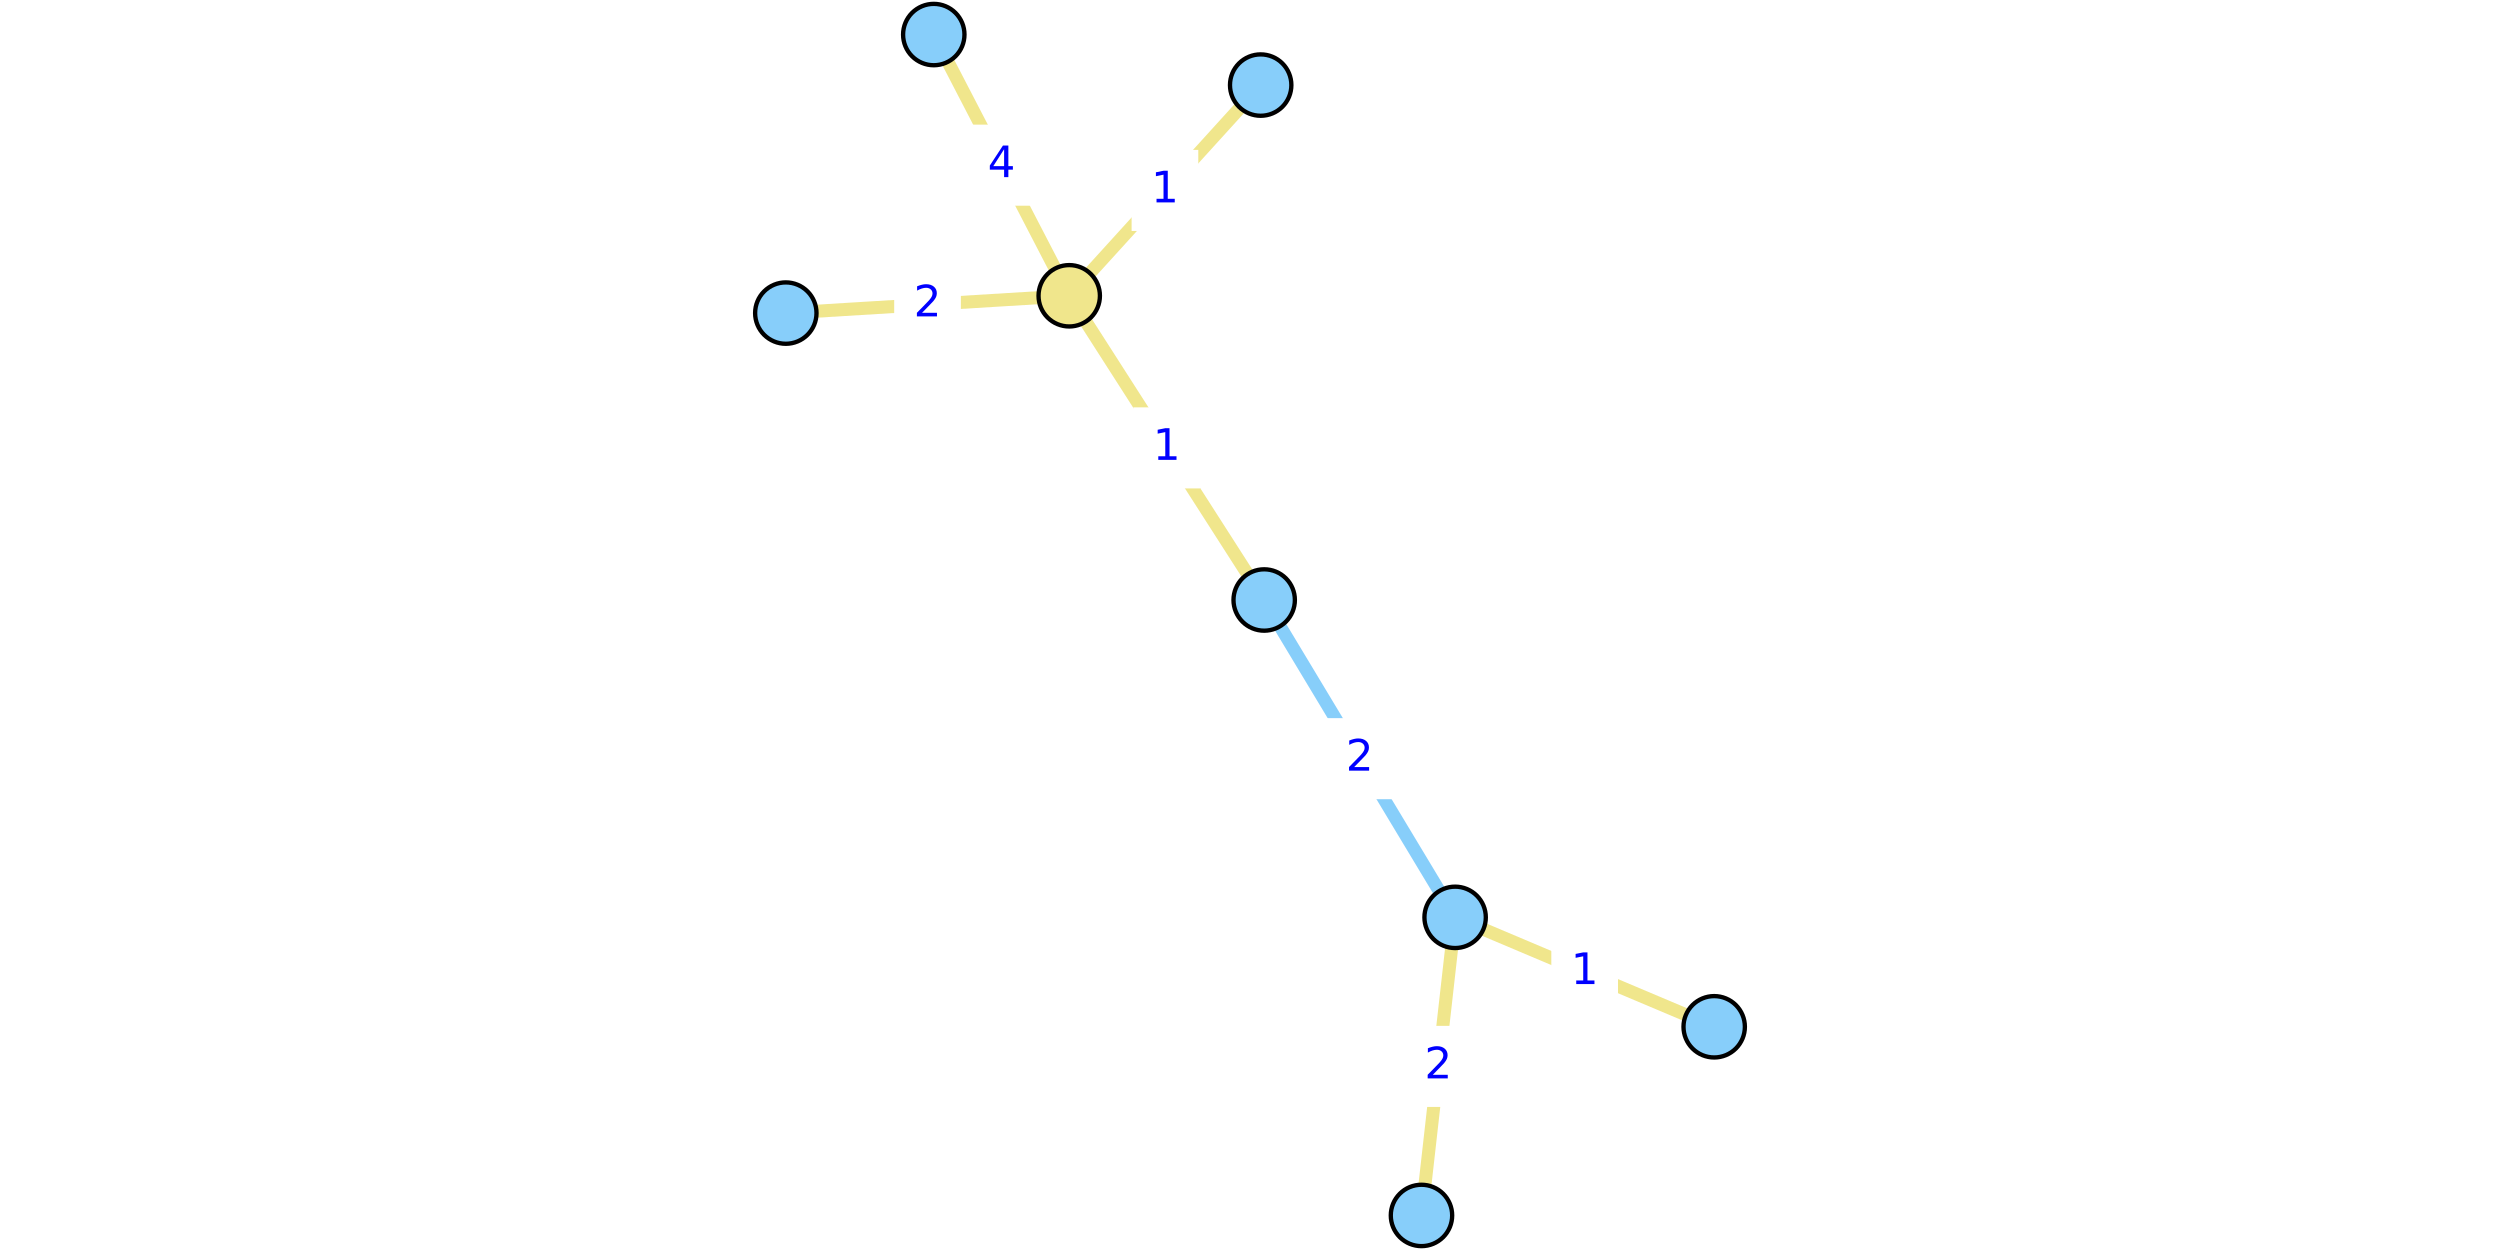
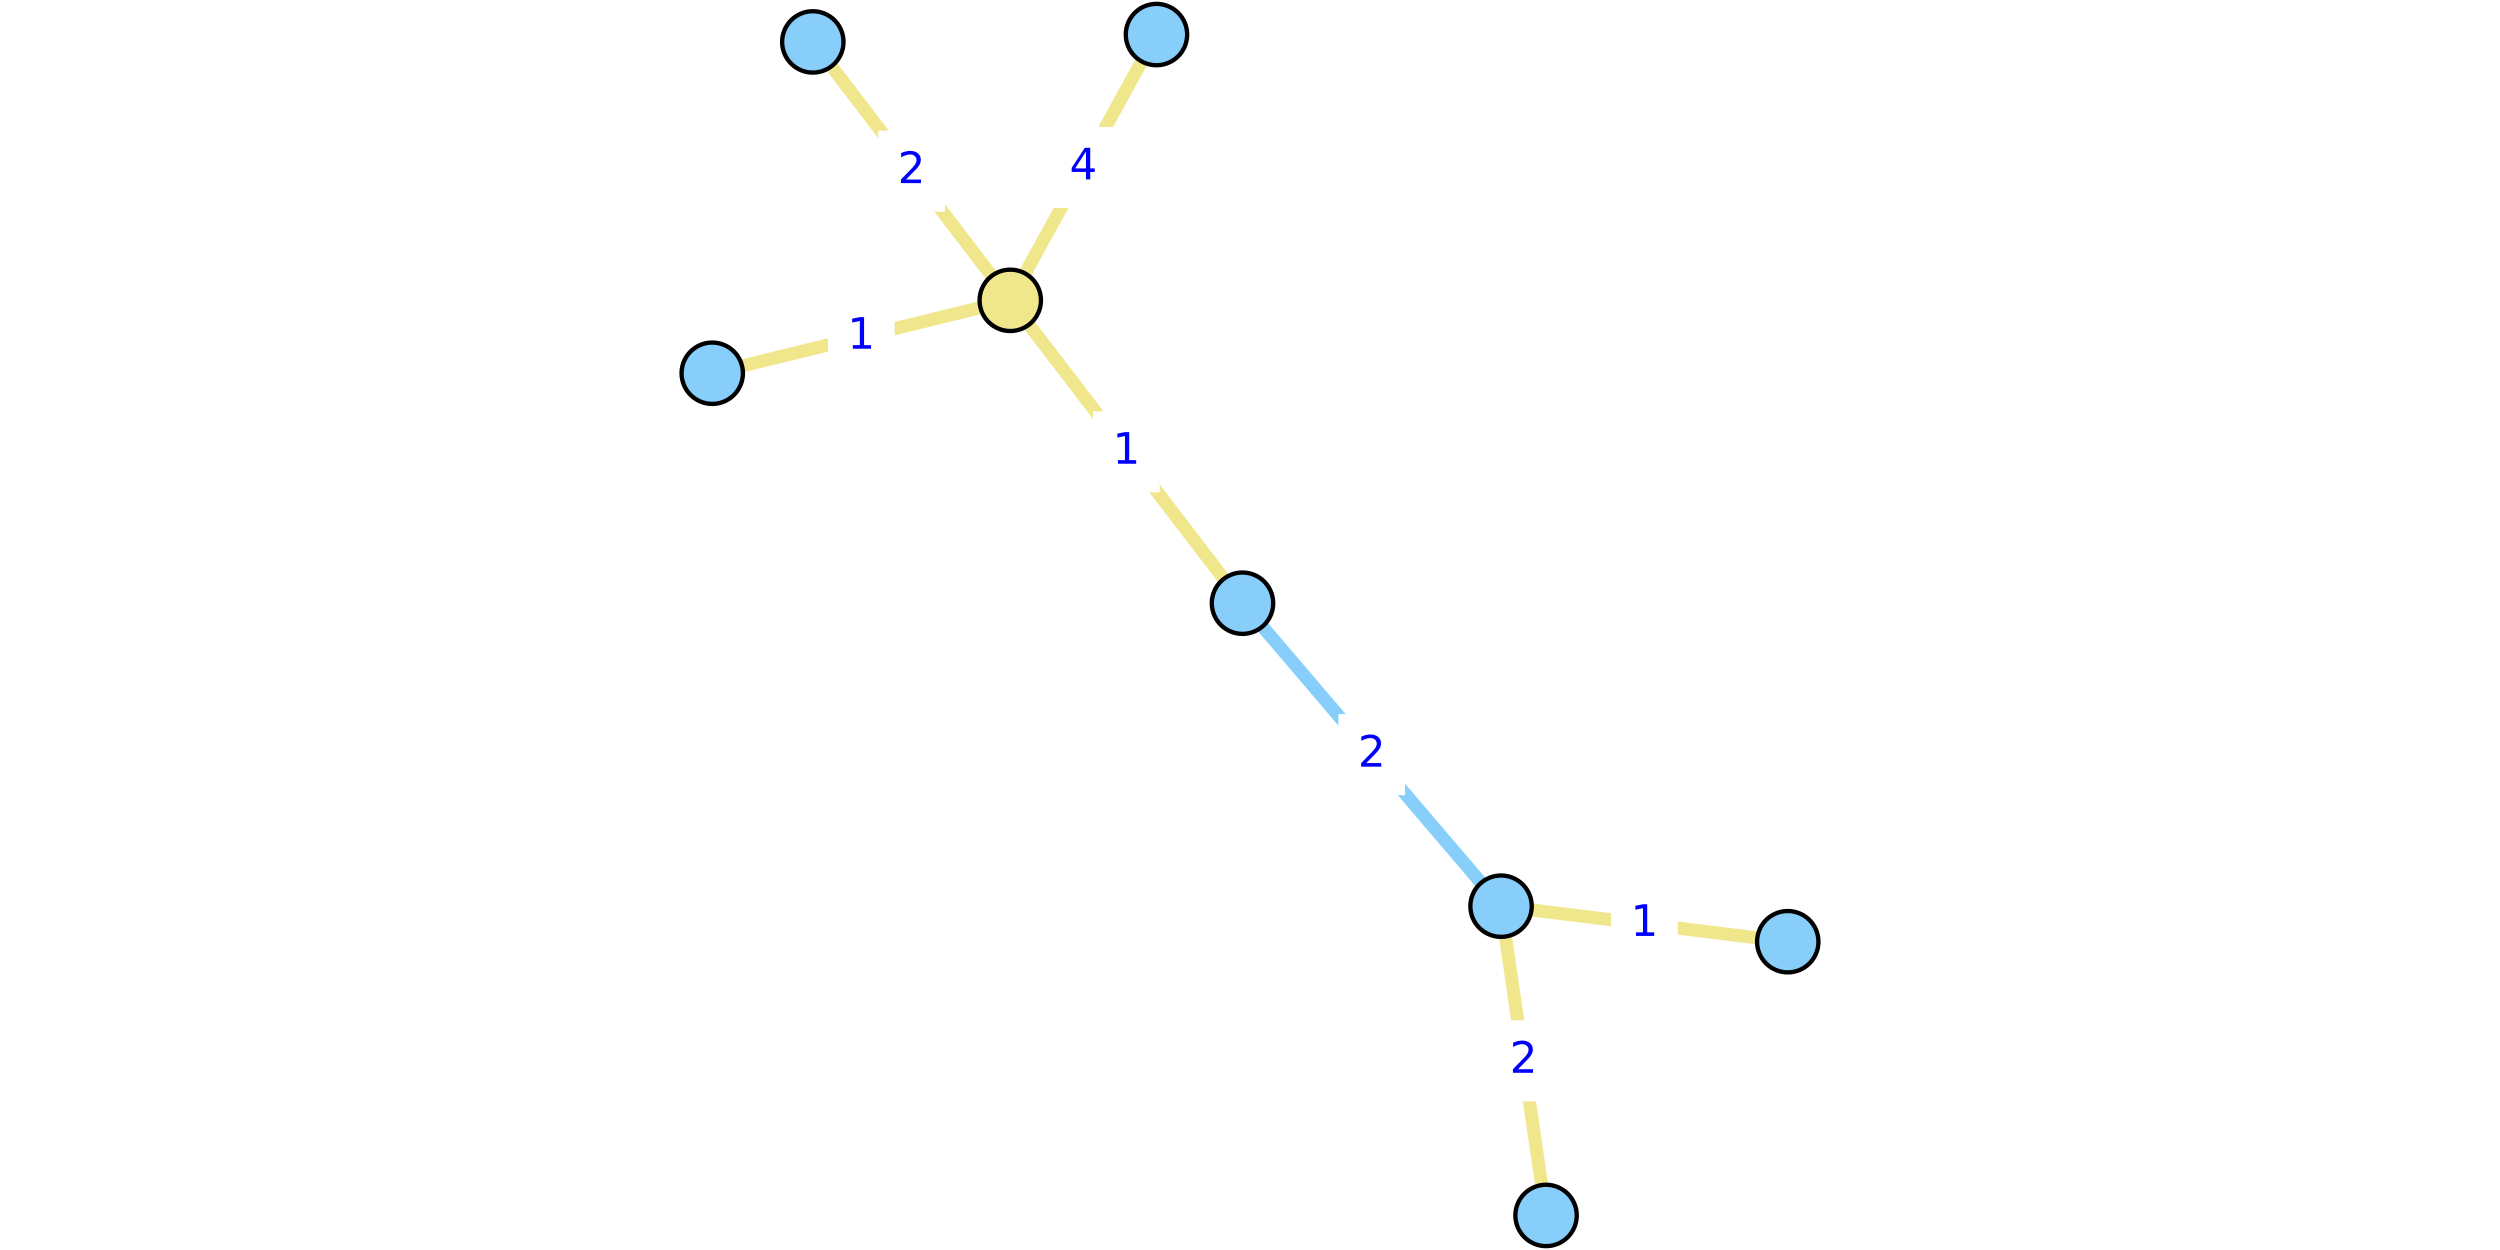
<svg xmlns="http://www.w3.org/2000/svg" xmlns:xlink="http://www.w3.org/1999/xlink" height="288pt" version="1.1" viewBox="0 0 576 288" width="576pt">
  <defs>
    <style type="text/css">
*{stroke-linecap:butt;stroke-linejoin:round;}
  </style>
  </defs>
  <g id="figure_1">
    <g id="patch_1">
      <path d="M 0 288  L 576 288  L 576 0  L 0 0  z " style="fill:#ffffff;" />
    </g>
    <g id="axes_1">
      <g id="patch_2">
-         <path d="M 176.773 285.48  L 399.227 285.48  L 399.227 2.52  L 176.773 2.52  z " style="fill:#ffffff;" />
+         <path d="M 159.145 285.48  L 416.855 285.48  L 416.855 2.52  L 159.145 2.52  z " style="fill:#ffffff;" />
      </g>
      <g id="matplotlib.axis_1" />
      <g id="matplotlib.axis_2" />
      <g id="line2d_1">
-         <path clip-path="url(#pb9cbd3bf87)" d="M 335.26 211.357  L 291.268 138.239  " style="fill:none;stroke:#87cefa;stroke-linecap:square;stroke-width:3;" />
+         <path clip-path="url(#pc27ee52009)" d="M 345.842 208.783  L 286.271 138.978  " style="fill:none;stroke:#87cefa;stroke-linecap:square;stroke-width:3;" />
      </g>
      <g id="line2d_2">
-         <path clip-path="url(#pb9cbd3bf87)" d="M 181.051 72.136  L 246.35 68.148  " style="fill:none;stroke:#f0e68c;stroke-linecap:square;stroke-width:3;" />
+         <path clip-path="url(#pc27ee52009)" d="M 187.273 9.657  L 232.767 69.197  " style="fill:none;stroke:#f0e68c;stroke-linecap:square;stroke-width:3;" />
      </g>
      <g id="line2d_3">
-         <path clip-path="url(#pb9cbd3bf87)" d="M 215.143 7.962  L 246.35 68.148  " style="fill:none;stroke:#f0e68c;stroke-linecap:square;stroke-width:3;" />
+         <path clip-path="url(#pc27ee52009)" d="M 266.451 7.962  L 232.767 69.197  " style="fill:none;stroke:#f0e68c;stroke-linecap:square;stroke-width:3;" />
      </g>
      <g id="line2d_4">
-         <path clip-path="url(#pb9cbd3bf87)" d="M 246.35 68.148  L 290.46 19.603  " style="fill:none;stroke:#f0e68c;stroke-linecap:square;stroke-width:3;" />
+         <path clip-path="url(#pc27ee52009)" d="M 232.767 69.197  L 164.101 85.993  " style="fill:none;stroke:#f0e68c;stroke-linecap:square;stroke-width:3;" />
      </g>
      <g id="line2d_5">
-         <path clip-path="url(#pb9cbd3bf87)" d="M 246.35 68.148  L 291.268 138.239  " style="fill:none;stroke:#f0e68c;stroke-linecap:square;stroke-width:3;" />
+         <path clip-path="url(#pc27ee52009)" d="M 232.767 69.197  L 286.271 138.978  " style="fill:none;stroke:#f0e68c;stroke-linecap:square;stroke-width:3;" />
      </g>
      <g id="line2d_6">
-         <path clip-path="url(#pb9cbd3bf87)" d="M 394.949 236.572  L 335.26 211.357  " style="fill:none;stroke:#f0e68c;stroke-linecap:square;stroke-width:3;" />
+         <path clip-path="url(#pc27ee52009)" d="M 411.899 216.968  L 345.842 208.783  " style="fill:none;stroke:#f0e68c;stroke-linecap:square;stroke-width:3;" />
      </g>
      <g id="line2d_7">
-         <path clip-path="url(#pb9cbd3bf87)" d="M 335.26 211.357  L 327.509 280.038  " style="fill:none;stroke:#f0e68c;stroke-linecap:square;stroke-width:3;" />
+         <path clip-path="url(#pc27ee52009)" d="M 345.842 208.783  L 356.212 280.038  " style="fill:none;stroke:#f0e68c;stroke-linecap:square;stroke-width:3;" />
      </g>
      <g id="text_1">
        <g id="patch_3">
-           <path d="M 306.083 183.637  L 320.445 183.637  L 320.445 165.959  L 306.083 165.959  z " style="fill:#ffffff;stroke:#ffffff;stroke-linejoin:miter;" />
+           <path d="M 308.875 182.72  L 323.238 182.72  L 323.238 165.041  L 308.875 165.041  z " style="fill:#ffffff;stroke:#ffffff;stroke-linejoin:miter;" />
        </g>
        <defs>
          <path d="M 19.188 8.297  L 53.609 8.297  L 53.609 0  L 7.328 0  L 7.328 8.297  Q 12.938 14.109 22.625 23.891  Q 32.328 33.688 34.812 36.531  Q 39.547 41.844 41.422 45.531  Q 43.312 49.219 43.312 52.781  Q 43.312 58.594 39.234 62.25  Q 35.156 65.922 28.609 65.922  Q 23.969 65.922 18.812 64.312  Q 13.672 62.703 7.812 59.422  L 7.812 69.391  Q 13.766 71.781 18.938 73  Q 24.125 74.219 28.422 74.219  Q 39.75 74.219 46.484 68.547  Q 53.219 62.891 53.219 53.422  Q 53.219 48.922 51.531 44.891  Q 49.859 40.875 45.406 35.406  Q 44.188 33.984 37.641 27.219  Q 31.109 20.453 19.188 8.297  z " id="DejaVuSans-32" />
        </defs>
-         <g style="fill:#0000ff;" transform="translate(310.083 177.5576)scale(0.1 -0.1)">
+         <g style="fill:#0000ff;" transform="translate(312.8754 176.6398)scale(0.1 -0.1)">
          <use xlink:href="#DejaVuSans-32" />
        </g>
      </g>
      <g id="text_2">
        <g id="patch_4">
-           <path d="M 206.52 78.981  L 220.882 78.981  L 220.882 61.303  L 206.52 61.303  z " style="fill:#ffffff;stroke:#ffffff;stroke-linejoin:miter;" />
+           <path d="M 202.838 48.266  L 217.201 48.266  L 217.201 30.588  L 202.838 30.588  z " style="fill:#ffffff;stroke:#ffffff;stroke-linejoin:miter;" />
        </g>
-         <g style="fill:#0000ff;" transform="translate(210.5196 72.90163)scale(0.1 -0.1)">
+         <g style="fill:#0000ff;" transform="translate(206.8385 42.18666)scale(0.1 -0.1)">
          <use xlink:href="#DejaVuSans-32" />
        </g>
      </g>
      <g id="text_3">
        <g id="patch_5">
-           <path d="M 223.566 46.894  L 237.928 46.894  L 237.928 29.216  L 223.566 29.216  z " style="fill:#ffffff;stroke:#ffffff;stroke-linejoin:miter;" />
+           <path d="M 242.428 47.419  L 256.79 47.419  L 256.79 29.74  L 242.428 29.74  z " style="fill:#ffffff;stroke:#ffffff;stroke-linejoin:miter;" />
        </g>
        <defs>
          <path d="M 37.797 64.312  L 12.891 25.391  L 37.797 25.391  z M 35.203 72.906  L 47.609 72.906  L 47.609 25.391  L 58.016 25.391  L 58.016 17.188  L 47.609 17.188  L 47.609 0  L 37.797 0  L 37.797 17.188  L 4.891 17.188  L 4.891 26.703  z " id="DejaVuSans-34" />
        </defs>
-         <g style="fill:#0000ff;" transform="translate(227.5656 40.81419)scale(0.1 -0.1)">
+         <g style="fill:#0000ff;" transform="translate(246.4279 41.33884)scale(0.1 -0.1)">
          <use xlink:href="#DejaVuSans-34" />
        </g>
      </g>
      <g id="text_4">
        <g id="patch_6">
-           <path d="M 261.224 52.715  L 275.587 52.715  L 275.587 35.036  L 261.224 35.036  z " style="fill:#ffffff;stroke:#ffffff;stroke-linejoin:miter;" />
+           <path d="M 191.253 86.434  L 205.615 86.434  L 205.615 68.756  L 191.253 68.756  z " style="fill:#ffffff;stroke:#ffffff;stroke-linejoin:miter;" />
        </g>
        <defs>
          <path d="M 12.406 8.297  L 28.516 8.297  L 28.516 63.922  L 10.984 60.406  L 10.984 69.391  L 28.422 72.906  L 38.281 72.906  L 38.281 8.297  L 54.391 8.297  L 54.391 0  L 12.406 0  z " id="DejaVuSans-31" />
        </defs>
-         <g style="fill:#0000ff;" transform="translate(265.2242 46.63493)scale(0.1 -0.1)">
+         <g style="fill:#0000ff;" transform="translate(195.2526 80.35473)scale(0.1 -0.1)">
          <use xlink:href="#DejaVuSans-31" />
        </g>
      </g>
      <g id="text_5">
        <g id="patch_7">
-           <path d="M 261.628 112.033  L 275.991 112.033  L 275.991 94.355  L 261.628 94.355  z " style="fill:#ffffff;stroke:#ffffff;stroke-linejoin:miter;" />
+           <path d="M 252.338 112.927  L 266.7 112.927  L 266.7 95.249  L 252.338 95.249  z " style="fill:#ffffff;stroke:#ffffff;stroke-linejoin:miter;" />
        </g>
-         <g style="fill:#0000ff;" transform="translate(265.6282 105.9532)scale(0.1 -0.1)">
+         <g style="fill:#0000ff;" transform="translate(256.3377 106.847)scale(0.1 -0.1)">
          <use xlink:href="#DejaVuSans-31" />
        </g>
      </g>
      <g id="text_6">
        <g id="patch_8">
-           <path d="M 357.923 232.803  L 372.286 232.803  L 372.286 215.125  L 357.923 215.125  z " style="fill:#ffffff;stroke:#ffffff;stroke-linejoin:miter;" />
+           <path d="M 371.689 221.715  L 386.052 221.715  L 386.052 204.037  L 371.689 204.037  z " style="fill:#ffffff;stroke:#ffffff;stroke-linejoin:miter;" />
        </g>
-         <g style="fill:#0000ff;" transform="translate(361.9232 226.7237)scale(0.1 -0.1)">
+         <g style="fill:#0000ff;" transform="translate(375.6894 215.6351)scale(0.1 -0.1)">
          <use xlink:href="#DejaVuSans-31" />
        </g>
      </g>
      <g id="text_7">
        <g id="patch_9">
-           <path d="M 324.203 254.537  L 338.566 254.537  L 338.566 236.859  L 324.203 236.859  z " style="fill:#ffffff;stroke:#ffffff;stroke-linejoin:miter;" />
+           <path d="M 343.846 253.25  L 358.209 253.25  L 358.209 235.572  L 343.846 235.572  z " style="fill:#ffffff;stroke:#ffffff;stroke-linejoin:miter;" />
        </g>
-         <g style="fill:#0000ff;" transform="translate(328.2033 248.4571)scale(0.1 -0.1)">
+         <g style="fill:#0000ff;" transform="translate(347.846 247.1701)scale(0.1 -0.1)">
          <use xlink:href="#DejaVuSans-32" />
        </g>
      </g>
      <g id="PathCollection_1">
        <defs>
-           <path d="M 0 7.071  C 1.875 7.071 3.674 6.326 5 5  C 6.326 3.674 7.071 1.875 7.071 0  C 7.071 -1.875 6.326 -3.674 5 -5  C 3.674 -6.326 1.875 -7.071 0 -7.071  C -1.875 -7.071 -3.674 -6.326 -5 -5  C -6.326 -3.674 -7.071 -1.875 -7.071 0  C -7.071 1.875 -6.326 3.674 -5 5  C -3.674 6.326 -1.875 7.071 0 7.071  z " id="C0_0_6fa2421c1a" />
+           <path d="M 0 7.071  C 1.875 7.071 3.674 6.326 5 5  C 6.326 3.674 7.071 1.875 7.071 0  C 7.071 -1.875 6.326 -3.674 5 -5  C 3.674 -6.326 1.875 -7.071 0 -7.071  C -1.875 -7.071 -3.674 -6.326 -5 -5  C -6.326 -3.674 -7.071 -1.875 -7.071 0  C -7.071 1.875 -6.326 3.674 -5 5  C -3.674 6.326 -1.875 7.071 0 7.071  z " id="C0_0_6e65646c85" />
        </defs>
-         <use style="fill:#87cefa;stroke:#000000;" x="181.051" xlink:href="#C0_0_6fa2421c1a" y="72.136" />
-         <use style="fill:#87cefa;stroke:#000000;" x="215.143" xlink:href="#C0_0_6fa2421c1a" y="7.962" />
-         <use style="fill:#87cefa;stroke:#000000;" x="394.949" xlink:href="#C0_0_6fa2421c1a" y="236.572" />
-         <use style="fill:#87cefa;stroke:#000000;" x="335.26" xlink:href="#C0_0_6fa2421c1a" y="211.357" />
-         <use style="fill:#87cefa;stroke:#000000;" x="290.46" xlink:href="#C0_0_6fa2421c1a" y="19.603" />
-         <use style="fill:#87cefa;stroke:#000000;" x="291.268" xlink:href="#C0_0_6fa2421c1a" y="138.239" />
-         <use style="fill:#87cefa;stroke:#000000;" x="327.509" xlink:href="#C0_0_6fa2421c1a" y="280.038" />
-         <use style="fill:#f0e68c;stroke:#000000;" x="246.35" xlink:href="#C0_0_6fa2421c1a" y="68.148" />
+         <use style="fill:#87cefa;stroke:#000000;" x="187.273" xlink:href="#C0_0_6e65646c85" y="9.657" />
+         <use style="fill:#87cefa;stroke:#000000;" x="266.451" xlink:href="#C0_0_6e65646c85" y="7.962" />
+         <use style="fill:#87cefa;stroke:#000000;" x="411.899" xlink:href="#C0_0_6e65646c85" y="216.968" />
+         <use style="fill:#87cefa;stroke:#000000;" x="345.842" xlink:href="#C0_0_6e65646c85" y="208.783" />
+         <use style="fill:#87cefa;stroke:#000000;" x="164.101" xlink:href="#C0_0_6e65646c85" y="85.993" />
+         <use style="fill:#87cefa;stroke:#000000;" x="286.271" xlink:href="#C0_0_6e65646c85" y="138.978" />
+         <use style="fill:#87cefa;stroke:#000000;" x="356.212" xlink:href="#C0_0_6e65646c85" y="280.038" />
+         <use style="fill:#f0e68c;stroke:#000000;" x="232.767" xlink:href="#C0_0_6e65646c85" y="69.197" />
      </g>
    </g>
  </g>
  <defs>
-     <clipPath id="pb9cbd3bf87">
-       <rect height="282.96" width="222.454" x="176.773" y="2.52" />
+     <clipPath id="pc27ee52009">
+       <rect height="282.96" width="257.71" x="159.145" y="2.52" />
    </clipPath>
  </defs>
</svg>
